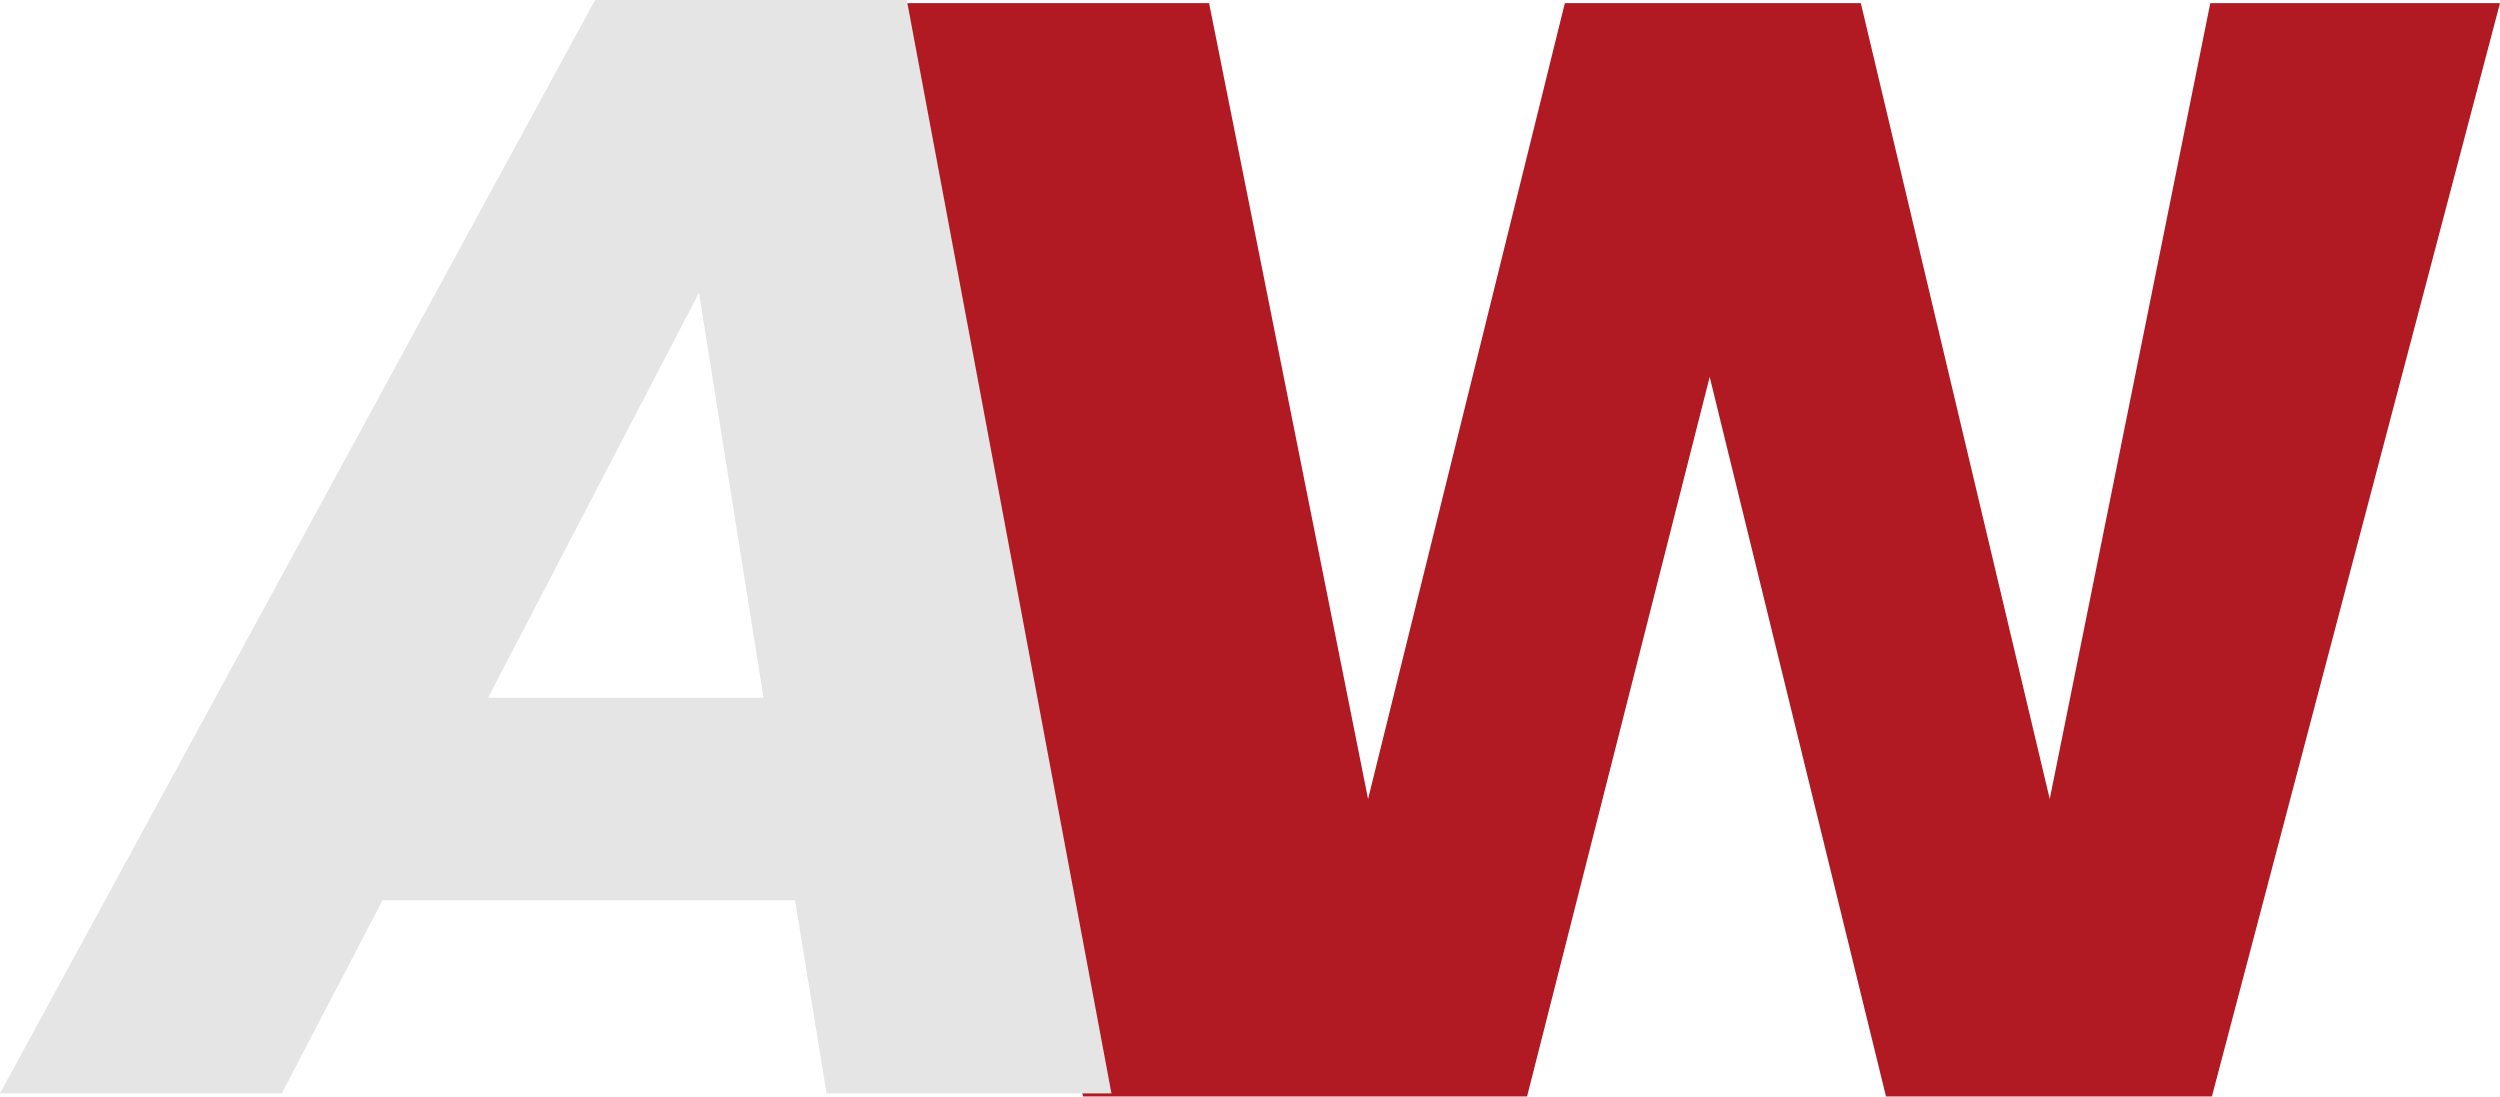
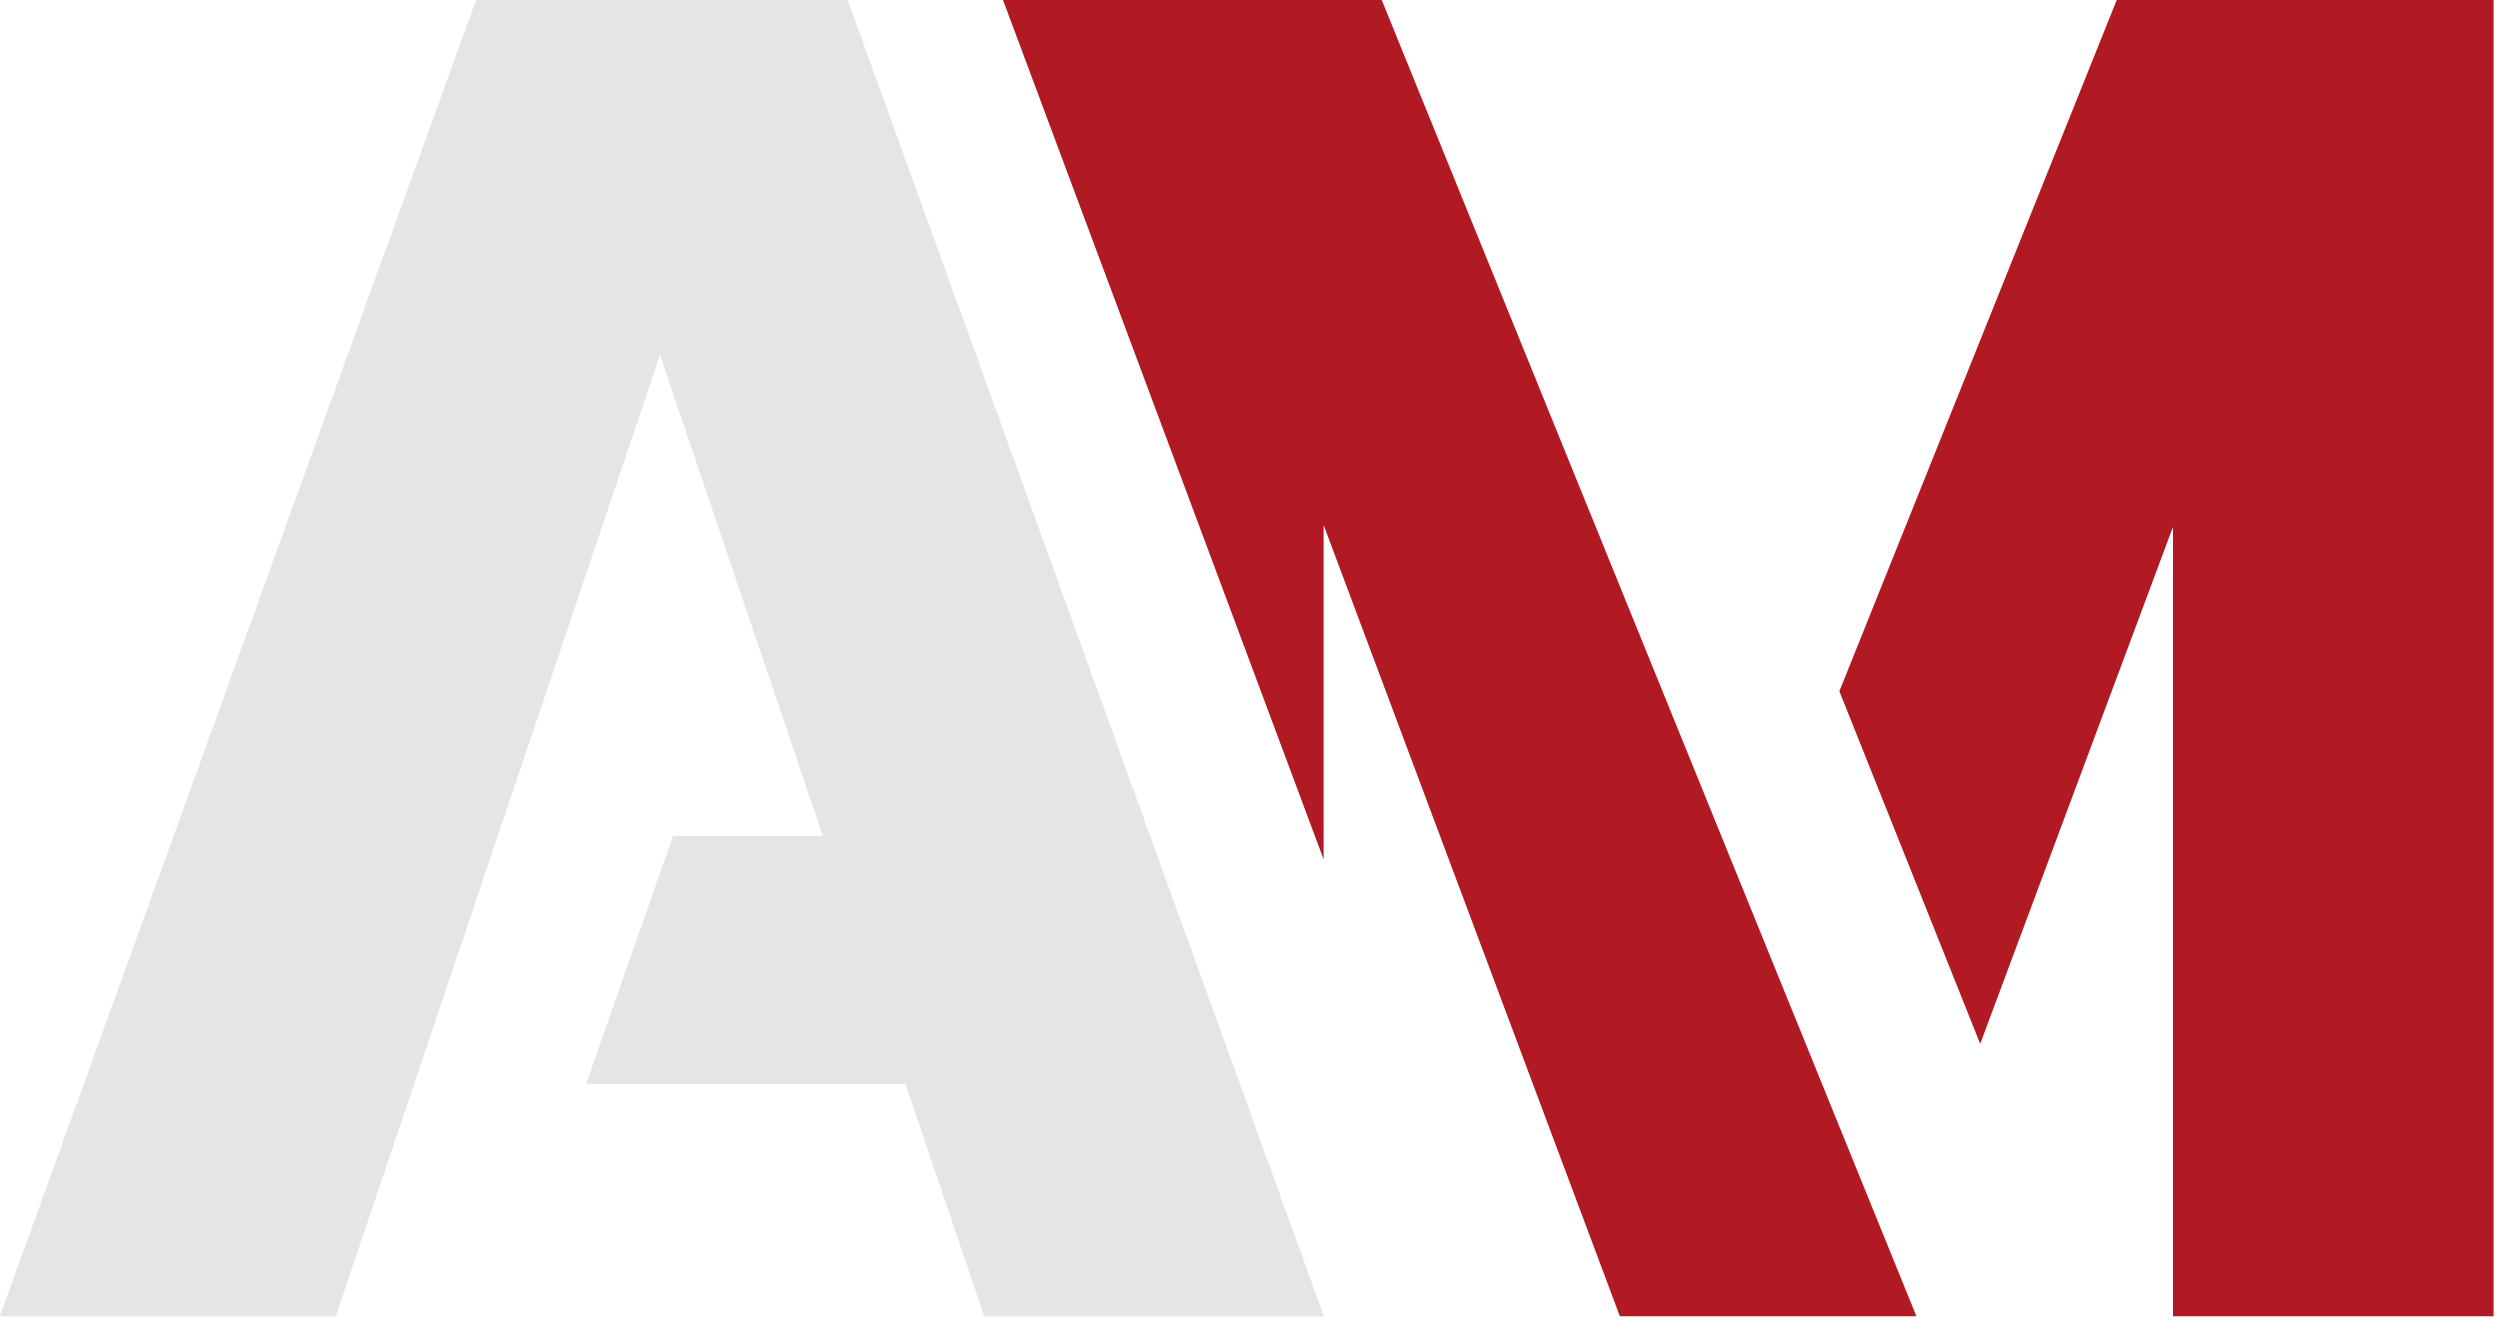
- <svg xmlns="http://www.w3.org/2000/svg" width="57" height="25" viewBox="0 0 57 25" fill="none">
-   <path d="M57 0.071L50.431 25H43.001L38.981 8.594L34.817 25L24.695 25L18.306 0.071L27.567 0.071L31.192 18.217L35.679 0.071H42.427L46.734 18.217L50.395 0.071H57Z" fill="#B21A23" />
-   <path d="M18.127 20.526H8.722L6.425 24.929H0L13.568 0H20.675L25.341 24.929H18.845L18.127 20.526ZM17.409 15.909L15.937 6.676L11.127 15.909H17.409Z" fill="#E5E5E5" />
+ <svg xmlns="http://www.w3.org/2000/svg" width="144" height="76" viewBox="0 0 144 76" fill="none">
+   <path d="M19.332 75.816H0L27.432 0H48.816L76.248 75.816H56.7L52.164 62.424H33.772L38.772 48.168H47.412L38.016 20.412L19.332 75.816Z" fill="#E5E5E5" />
+   <path d="M93.304 75.816L76.24 30.24V49.5L57.772 0L79.588 0L110.385 75.816H93.304Z" fill="#B21A23" />
+   <path d="M19.332 75.816H0L27.432 0H48.816L76.248 75.816H56.7L52.164 62.424H33.772L38.772 48.168H47.412L38.016 20.412L19.332 75.816Z" fill="#E5E5E5" />
+   <path d="M143.632 0V75.816H125.164V30.348L114.059 60.126L105.948 39.816L121.924 0H143.632Z" fill="#B21A23" />
</svg>
